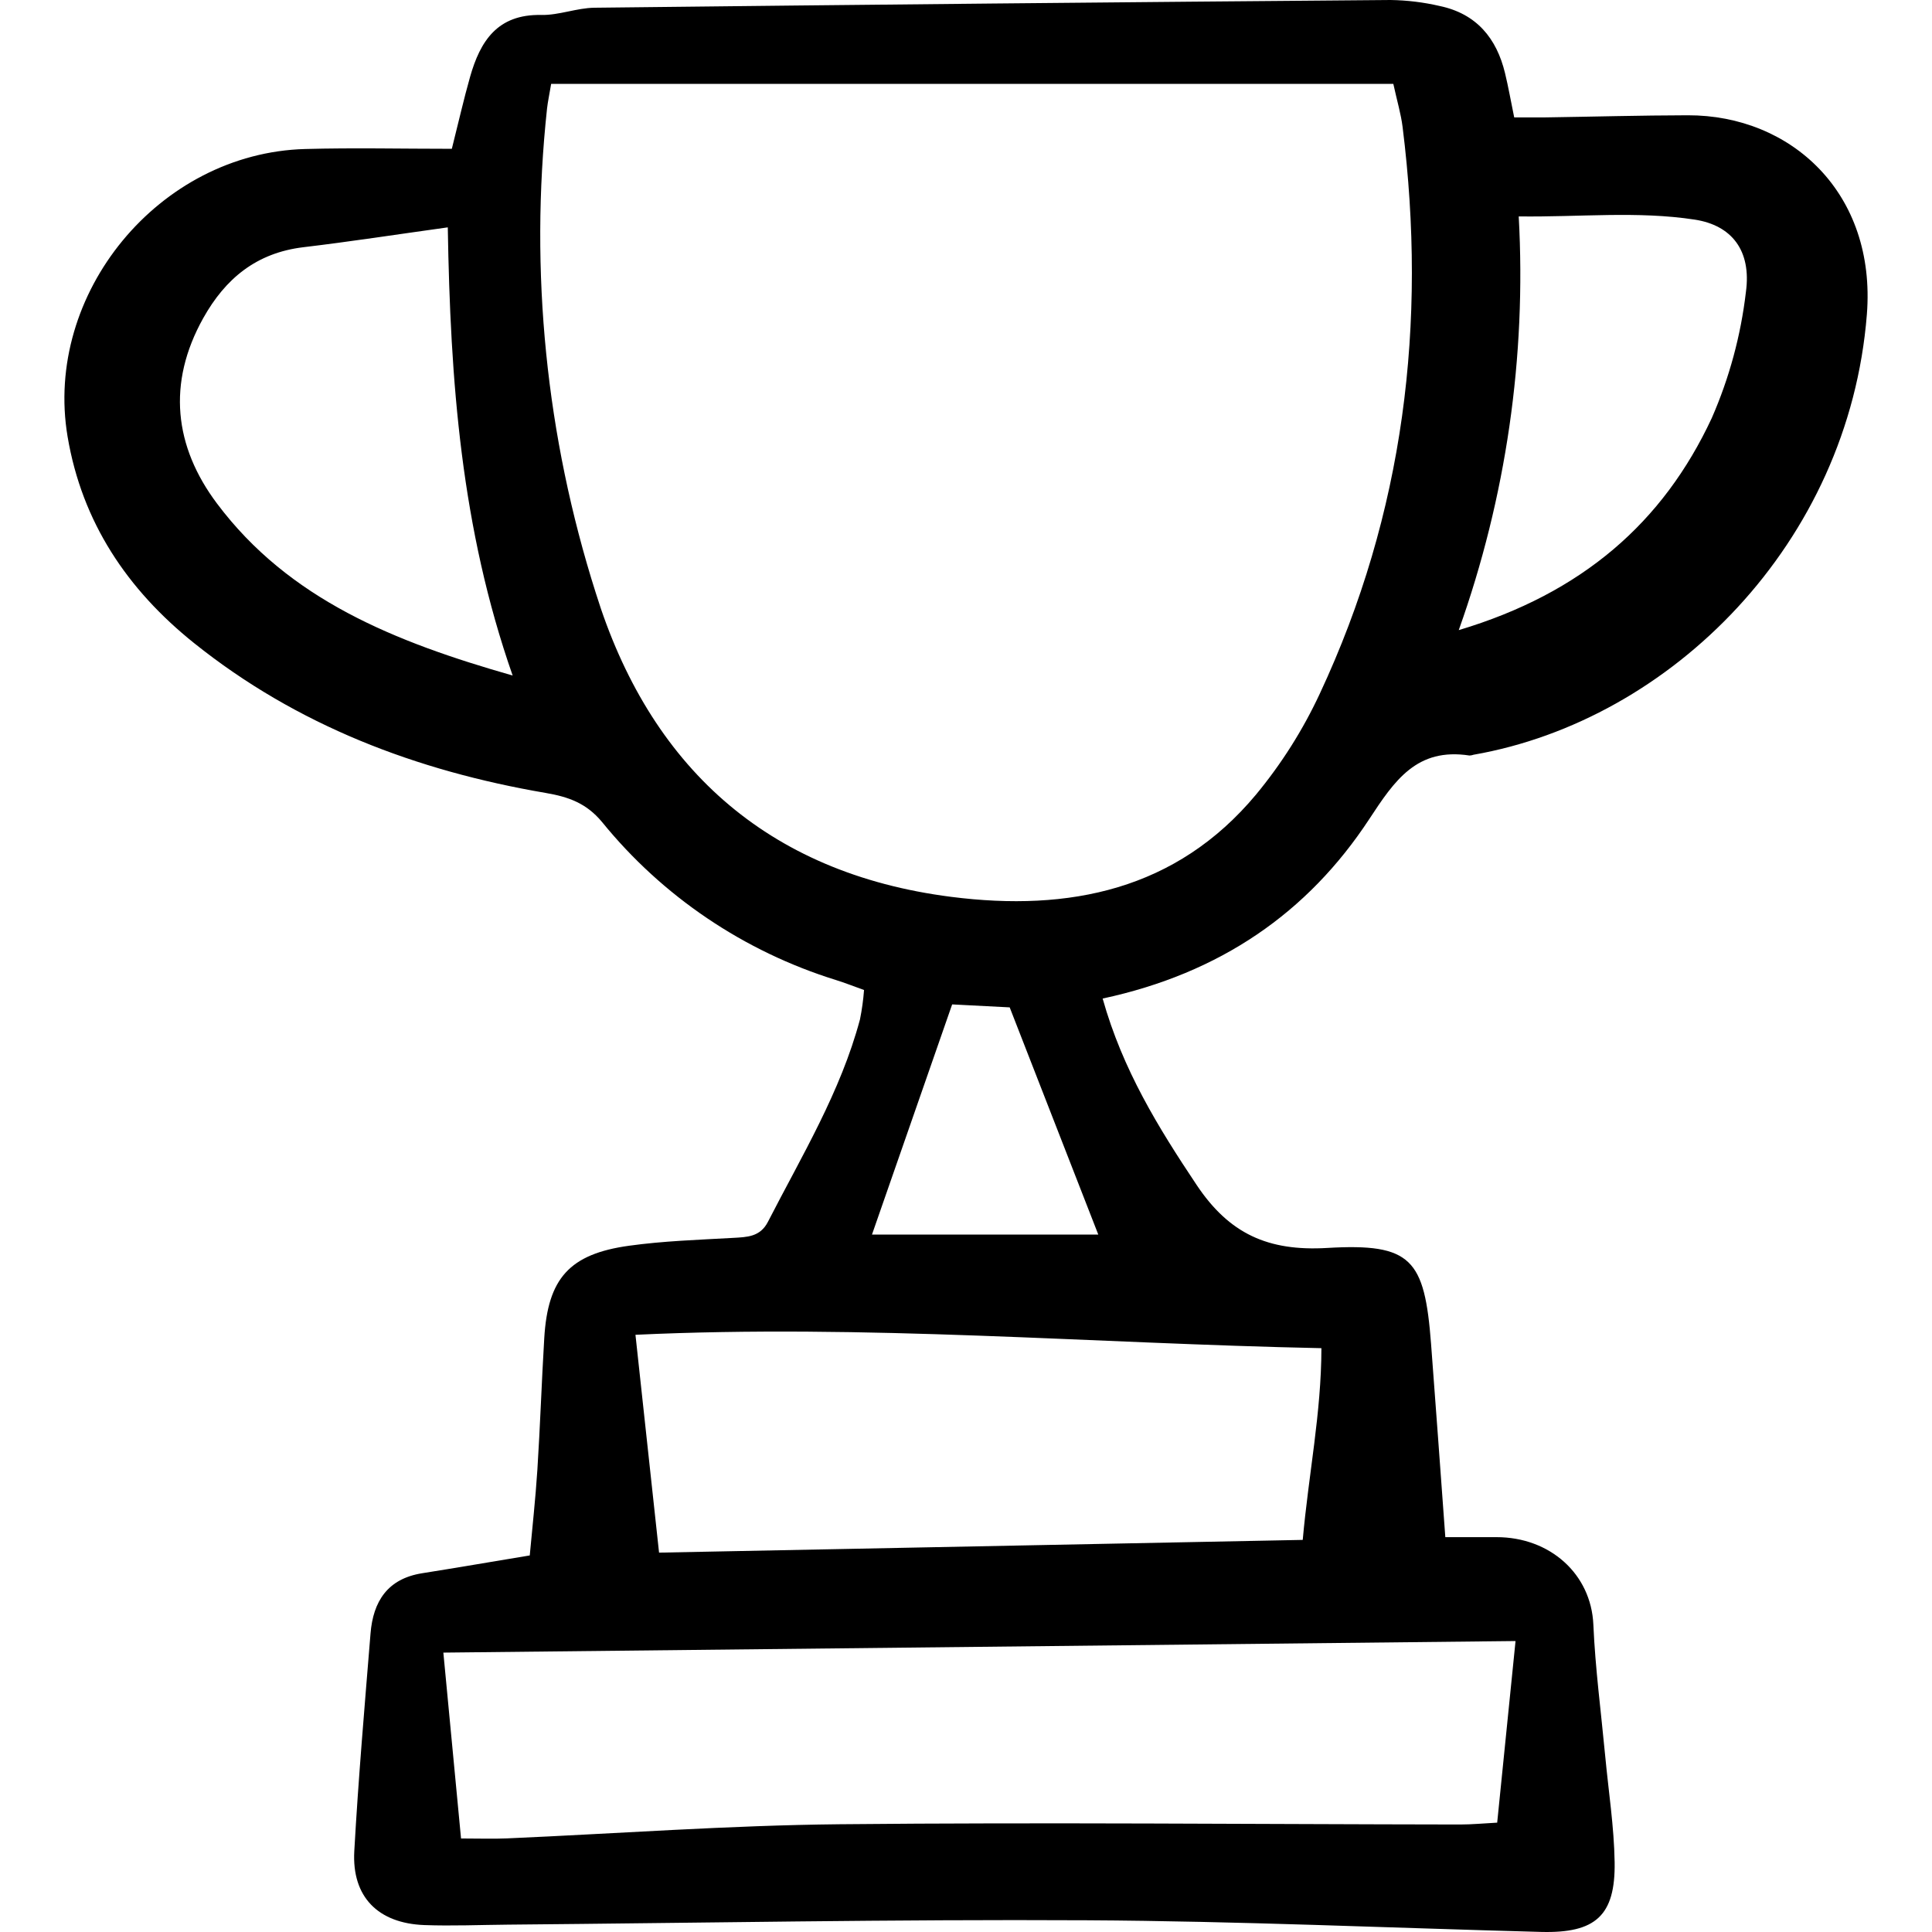
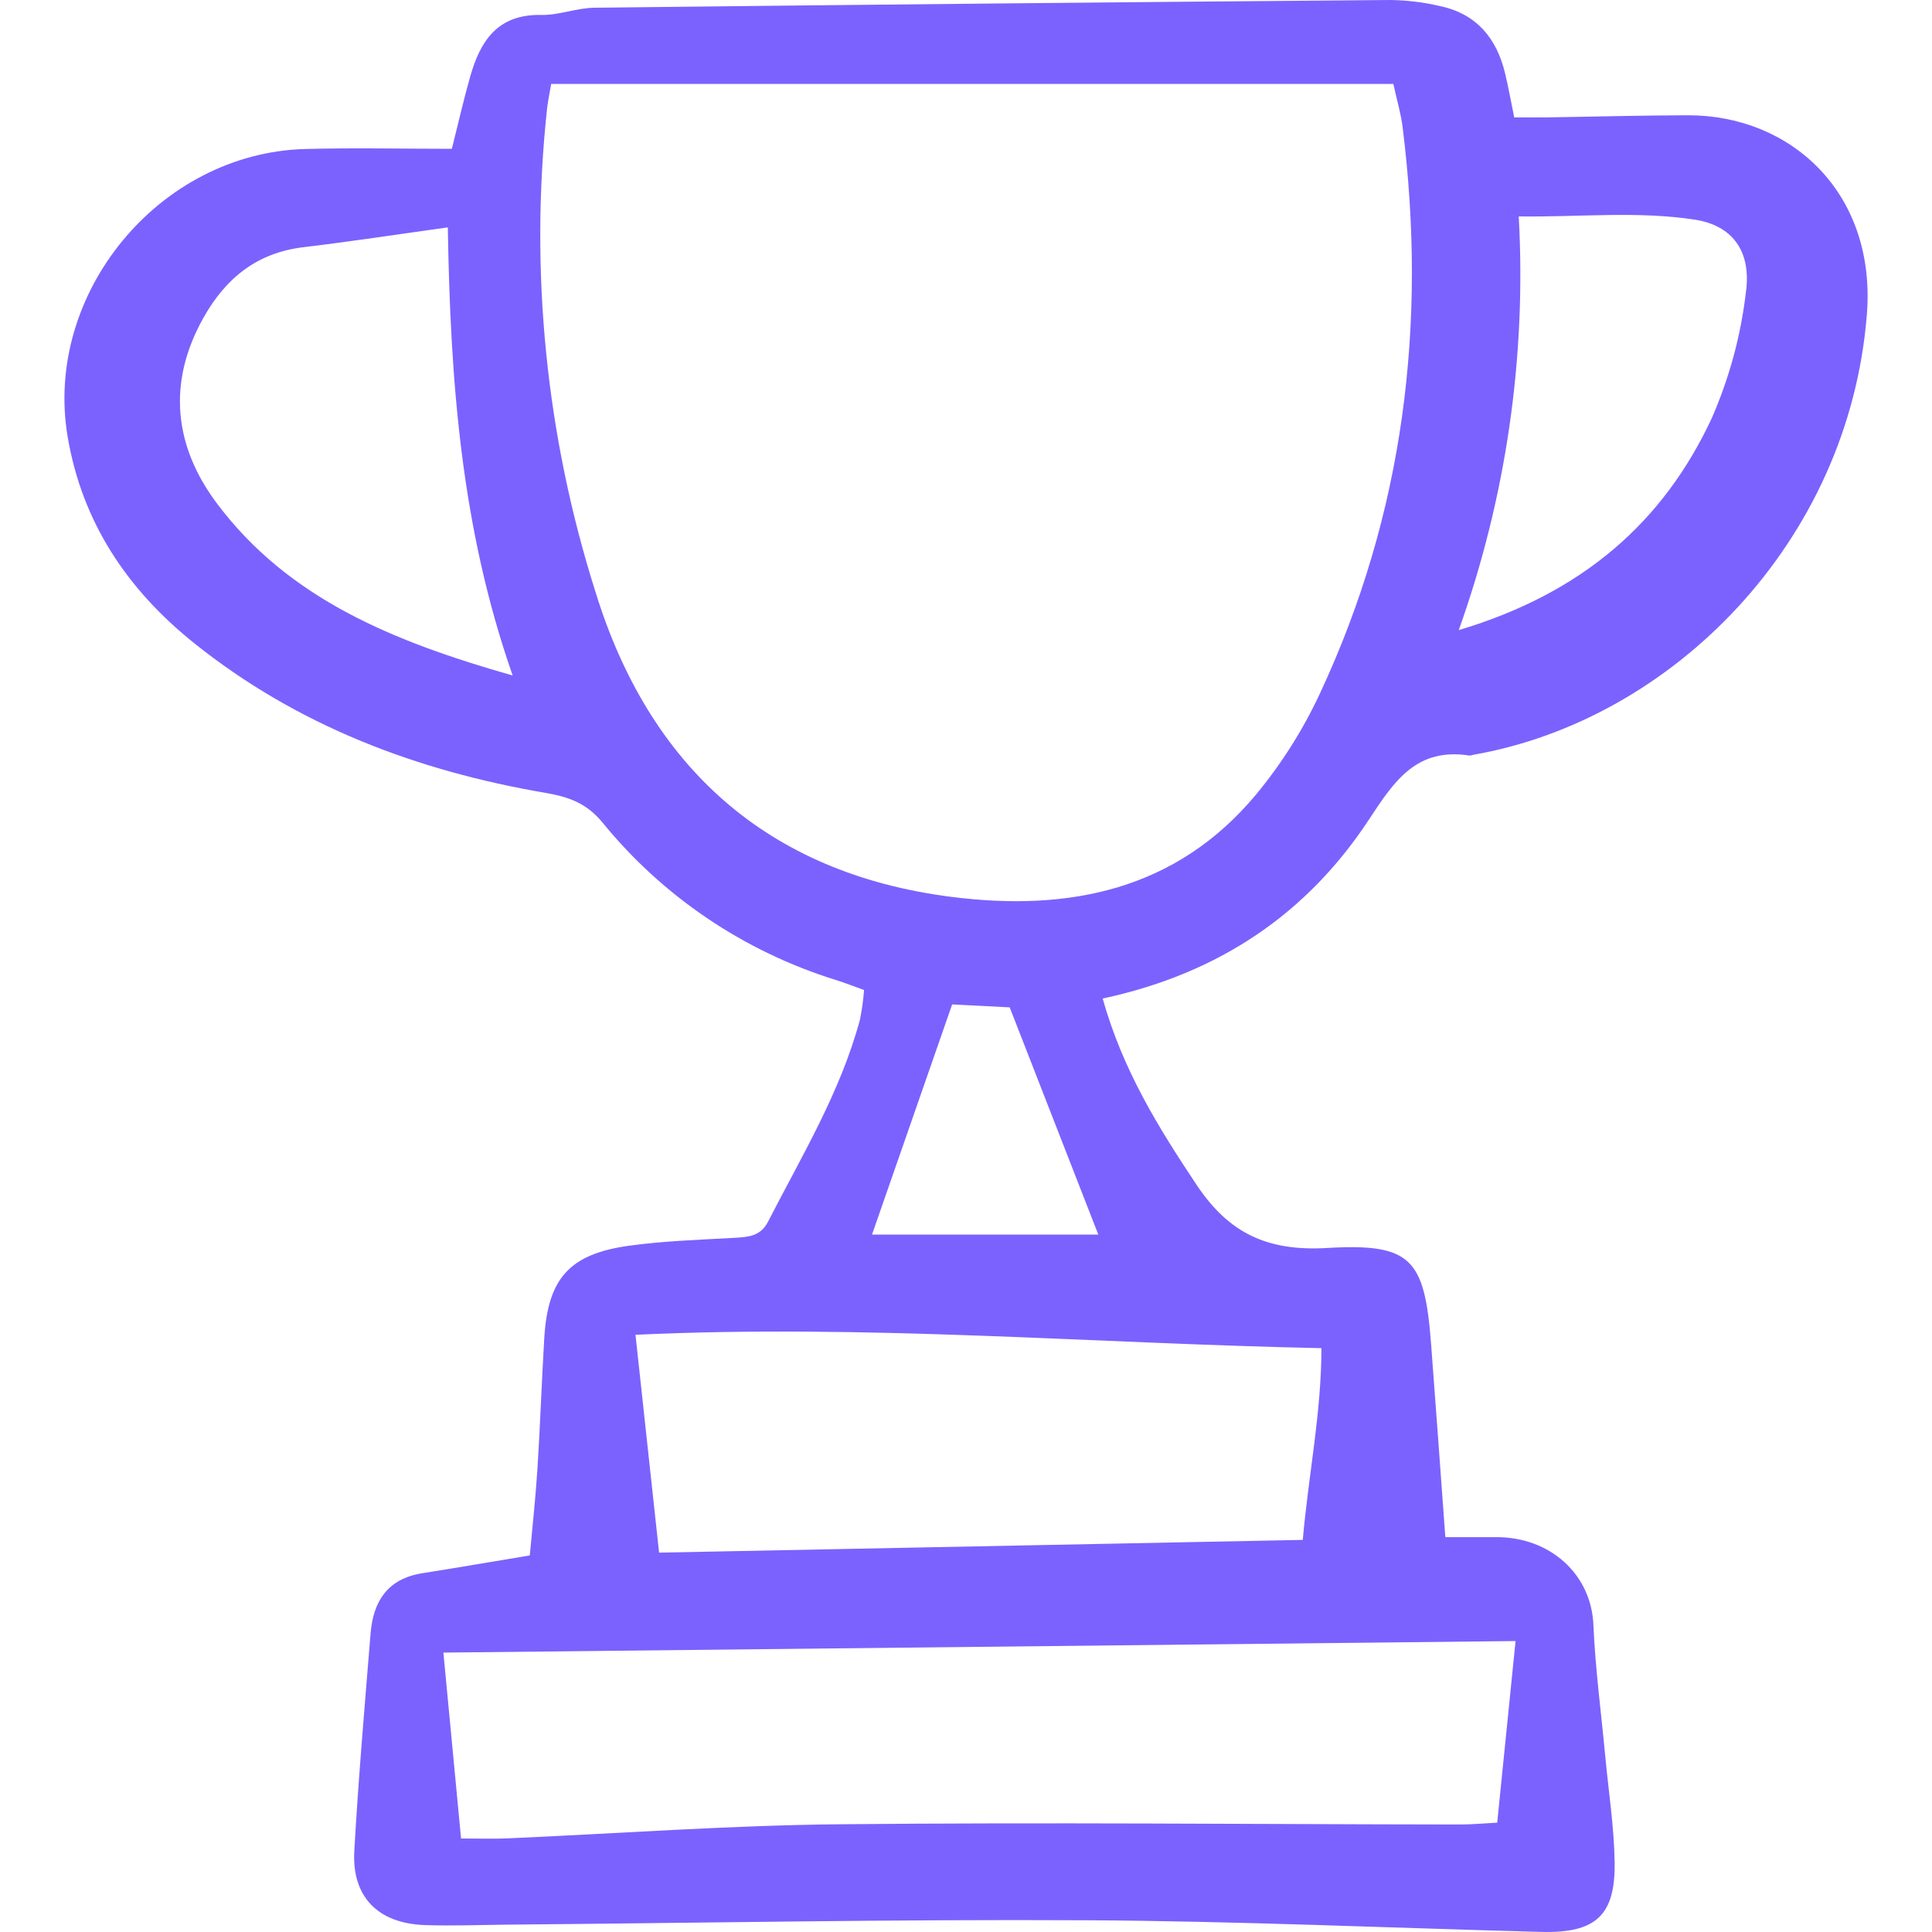
- <svg xmlns="http://www.w3.org/2000/svg" width="54" height="54" viewBox="0 0 150 150" fill="none">
-   <path d="M85.609 77.527C87.164 83.064 89.926 87.534 92.904 91.996C95.434 95.788 98.444 97.16 103.036 96.891C109.587 96.507 110.602 97.752 111.106 104.321C111.48 109.198 111.826 114.077 112.214 119.344C113.664 119.344 114.925 119.344 116.192 119.344C120.343 119.344 123.536 122.207 123.708 126.133C123.856 129.539 124.308 132.934 124.627 136.33C124.885 139.079 125.317 141.826 125.36 144.579C125.423 148.734 123.877 150.105 119.65 149.994C107.898 149.682 96.149 149.154 84.396 149.09C69.406 149.009 54.414 149.299 39.423 149.429C37.266 149.448 35.105 149.541 32.951 149.462C29.348 149.329 27.31 147.269 27.507 143.722C27.823 138.083 28.311 132.452 28.768 126.821C28.969 124.348 30.077 122.574 32.776 122.146C35.409 121.728 38.036 121.277 41.13 120.764C41.316 118.719 41.572 116.423 41.721 114.122C41.939 110.715 42.051 107.302 42.256 103.893C42.534 99.259 44.204 97.36 48.839 96.719C51.502 96.349 54.208 96.261 56.897 96.11C58.004 96.047 59.017 96.04 59.622 94.862C62.255 89.733 65.265 84.773 66.769 79.145C66.921 78.391 67.026 77.63 67.084 76.864C66.28 76.577 65.6 76.306 64.902 76.089C57.754 73.868 51.432 69.597 46.74 63.818C45.524 62.358 44.151 61.869 42.358 61.562C32.337 59.847 23.052 56.325 15.07 49.931C9.877 45.77 6.369 40.546 5.247 33.897C3.38 22.795 12.349 11.878 23.691 11.569C27.451 11.467 31.217 11.553 35.08 11.553C35.614 9.436 36.008 7.685 36.497 5.966C37.282 3.205 38.611 1.092 42.02 1.162C43.394 1.191 44.776 0.616 46.157 0.6C66.758 0.365 87.359 0.165 107.96 0C109.248 0.019 110.531 0.175 111.784 0.467C114.632 1.066 116.197 2.968 116.85 5.679C117.102 6.715 117.286 7.766 117.562 9.114C118.39 9.114 119.214 9.124 120.038 9.114C123.704 9.06 127.37 8.958 131.036 8.95C139.064 8.932 145.686 14.995 144.943 24.414C143.543 42.155 129.766 55.913 114.411 58.597C114.31 58.633 114.203 58.654 114.095 58.659C110.001 58.03 108.282 60.587 106.302 63.605C101.538 70.858 94.744 75.566 85.609 77.527ZM42.791 6.513C42.643 7.393 42.531 7.906 42.472 8.426C41.108 21.085 42.395 33.886 46.255 46.031C50.388 59.369 59.423 67.793 73.855 69.632C83.019 70.8 91.333 69.102 97.514 61.695C99.49 59.307 101.152 56.68 102.459 53.878C109.016 39.861 110.806 25.11 108.897 9.858C108.771 8.842 108.469 7.847 108.178 6.513H42.791ZM34.422 128.308C34.899 133.316 35.339 137.941 35.795 142.739C37.245 142.739 38.301 142.779 39.354 142.732C47.963 142.358 56.57 141.72 65.182 141.634C81.24 141.475 97.301 141.634 113.361 141.654C114.286 141.654 115.21 141.564 116.241 141.51C116.727 136.701 117.183 132.19 117.666 127.41L34.422 128.308ZM101.144 119.557C101.6 114.446 102.587 109.706 102.594 104.672C84.717 104.301 67.245 102.795 49.337 103.633C49.967 109.458 50.567 114.988 51.169 120.546L101.144 119.557ZM34.766 17.652C30.759 18.209 27.164 18.765 23.554 19.194C19.909 19.631 17.495 21.628 15.775 24.707C12.961 29.751 13.526 34.668 16.847 39.093C22.44 46.551 30.637 49.833 39.802 52.448C35.794 40.987 34.965 29.59 34.766 17.652ZM113.257 48.922C122.831 46.062 129.126 40.567 132.904 32.452C134.266 29.338 135.158 26.042 135.552 22.671C135.993 19.448 134.446 17.493 131.585 17.052C127.127 16.369 122.641 16.865 117.913 16.802C118.516 27.708 116.933 38.624 113.257 48.922ZM78.392 78.212L73.925 77.982C71.821 84.022 69.811 89.792 67.701 95.85H85.27L78.392 78.212Z" fill="#000" />
+ <svg xmlns="http://www.w3.org/2000/svg" width="42" height="42" viewBox="0 0 42 42" fill="none">
+   <path d="M23.971 21.707C24.406 23.258 25.18 24.509 26.014 25.759C26.722 26.821 27.565 27.205 28.851 27.13C30.685 27.022 30.969 27.371 31.11 29.21C31.215 30.576 31.312 31.942 31.42 33.416C31.826 33.416 32.179 33.416 32.534 33.416C33.696 33.416 34.59 34.218 34.639 35.317C34.68 36.271 34.807 37.221 34.896 38.172C34.968 38.942 35.089 39.711 35.101 40.482C35.119 41.646 34.686 42.029 33.502 41.998C30.212 41.911 26.922 41.763 23.631 41.745C19.434 41.722 15.236 41.804 11.039 41.84C10.435 41.845 9.83 41.871 9.227 41.849C8.218 41.812 7.647 41.235 7.702 40.242C7.791 38.663 7.928 37.087 8.056 35.51C8.112 34.817 8.422 34.321 9.178 34.201C9.915 34.084 10.651 33.958 11.517 33.814C11.569 33.241 11.64 32.599 11.682 31.954C11.743 31 11.775 30.044 11.832 29.09C11.91 27.793 12.377 27.261 13.675 27.081C14.421 26.978 15.178 26.953 15.932 26.911C16.241 26.893 16.525 26.891 16.695 26.561C17.432 25.125 18.274 23.736 18.696 22.161C18.738 21.95 18.768 21.736 18.784 21.522C18.559 21.442 18.368 21.366 18.173 21.305C16.171 20.683 14.402 19.487 13.088 17.869C12.747 17.46 12.363 17.323 11.861 17.237C9.055 16.757 6.455 15.771 4.22 13.981C2.766 12.816 1.784 11.353 1.47 9.491C0.947 6.383 3.458 3.326 6.634 3.239C7.687 3.211 8.741 3.235 9.823 3.235C9.972 2.642 10.083 2.152 10.22 1.67C10.439 0.897 10.811 0.306 11.766 0.325C12.151 0.333 12.538 0.172 12.924 0.168C18.693 0.102 24.461 0.046 30.229 0C30.59 0.005 30.949 0.049 31.3 0.131C32.097 0.298 32.536 0.831 32.718 1.59C32.789 1.88 32.84 2.175 32.918 2.552C33.15 2.552 33.38 2.555 33.611 2.552C34.638 2.537 35.664 2.508 36.691 2.506C38.938 2.501 40.792 4.199 40.584 6.836C40.193 11.803 36.335 15.656 32.035 16.407C32.007 16.417 31.977 16.423 31.947 16.425C30.801 16.248 30.319 16.964 29.765 17.809C28.431 19.84 26.529 21.159 23.971 21.707ZM11.982 1.824C11.94 2.07 11.909 2.214 11.893 2.359C11.511 5.904 11.871 9.488 12.952 12.889C14.109 16.623 16.639 18.982 20.68 19.497C23.246 19.824 25.574 19.349 27.304 17.274C27.858 16.606 28.323 15.87 28.689 15.086C30.525 11.161 31.026 7.031 30.491 2.76C30.456 2.476 30.372 2.197 30.29 1.824H11.982ZM9.639 35.926C9.772 37.328 9.895 38.623 10.023 39.967C10.429 39.967 10.725 39.978 11.02 39.965C13.43 39.86 15.84 39.682 18.251 39.658C22.748 39.613 27.245 39.658 31.742 39.663C32 39.663 32.259 39.638 32.548 39.623C32.684 38.276 32.812 37.013 32.947 35.675L9.639 35.926ZM28.321 33.476C28.448 32.045 28.725 30.718 28.727 29.308C23.721 29.204 18.829 28.782 13.815 29.017C13.991 30.648 14.159 32.197 14.328 33.753L28.321 33.476ZM9.735 4.943C8.613 5.099 7.606 5.254 6.595 5.374C5.575 5.497 4.899 6.056 4.417 6.918C3.629 8.33 3.788 9.707 4.717 10.946C6.284 13.034 8.579 13.953 11.145 14.685C10.023 11.476 9.791 8.285 9.735 4.943ZM31.712 13.698C34.393 12.898 36.156 11.359 37.214 9.087C37.595 8.215 37.845 7.292 37.955 6.348C38.078 5.445 37.645 4.898 36.844 4.775C35.596 4.583 34.34 4.722 33.016 4.705C33.185 7.758 32.742 10.815 31.712 13.698ZM21.95 21.899L20.699 21.835C20.11 23.526 19.548 25.142 18.957 26.838H23.876L21.95 21.899Z" fill="#7B62FE" />
</svg>
